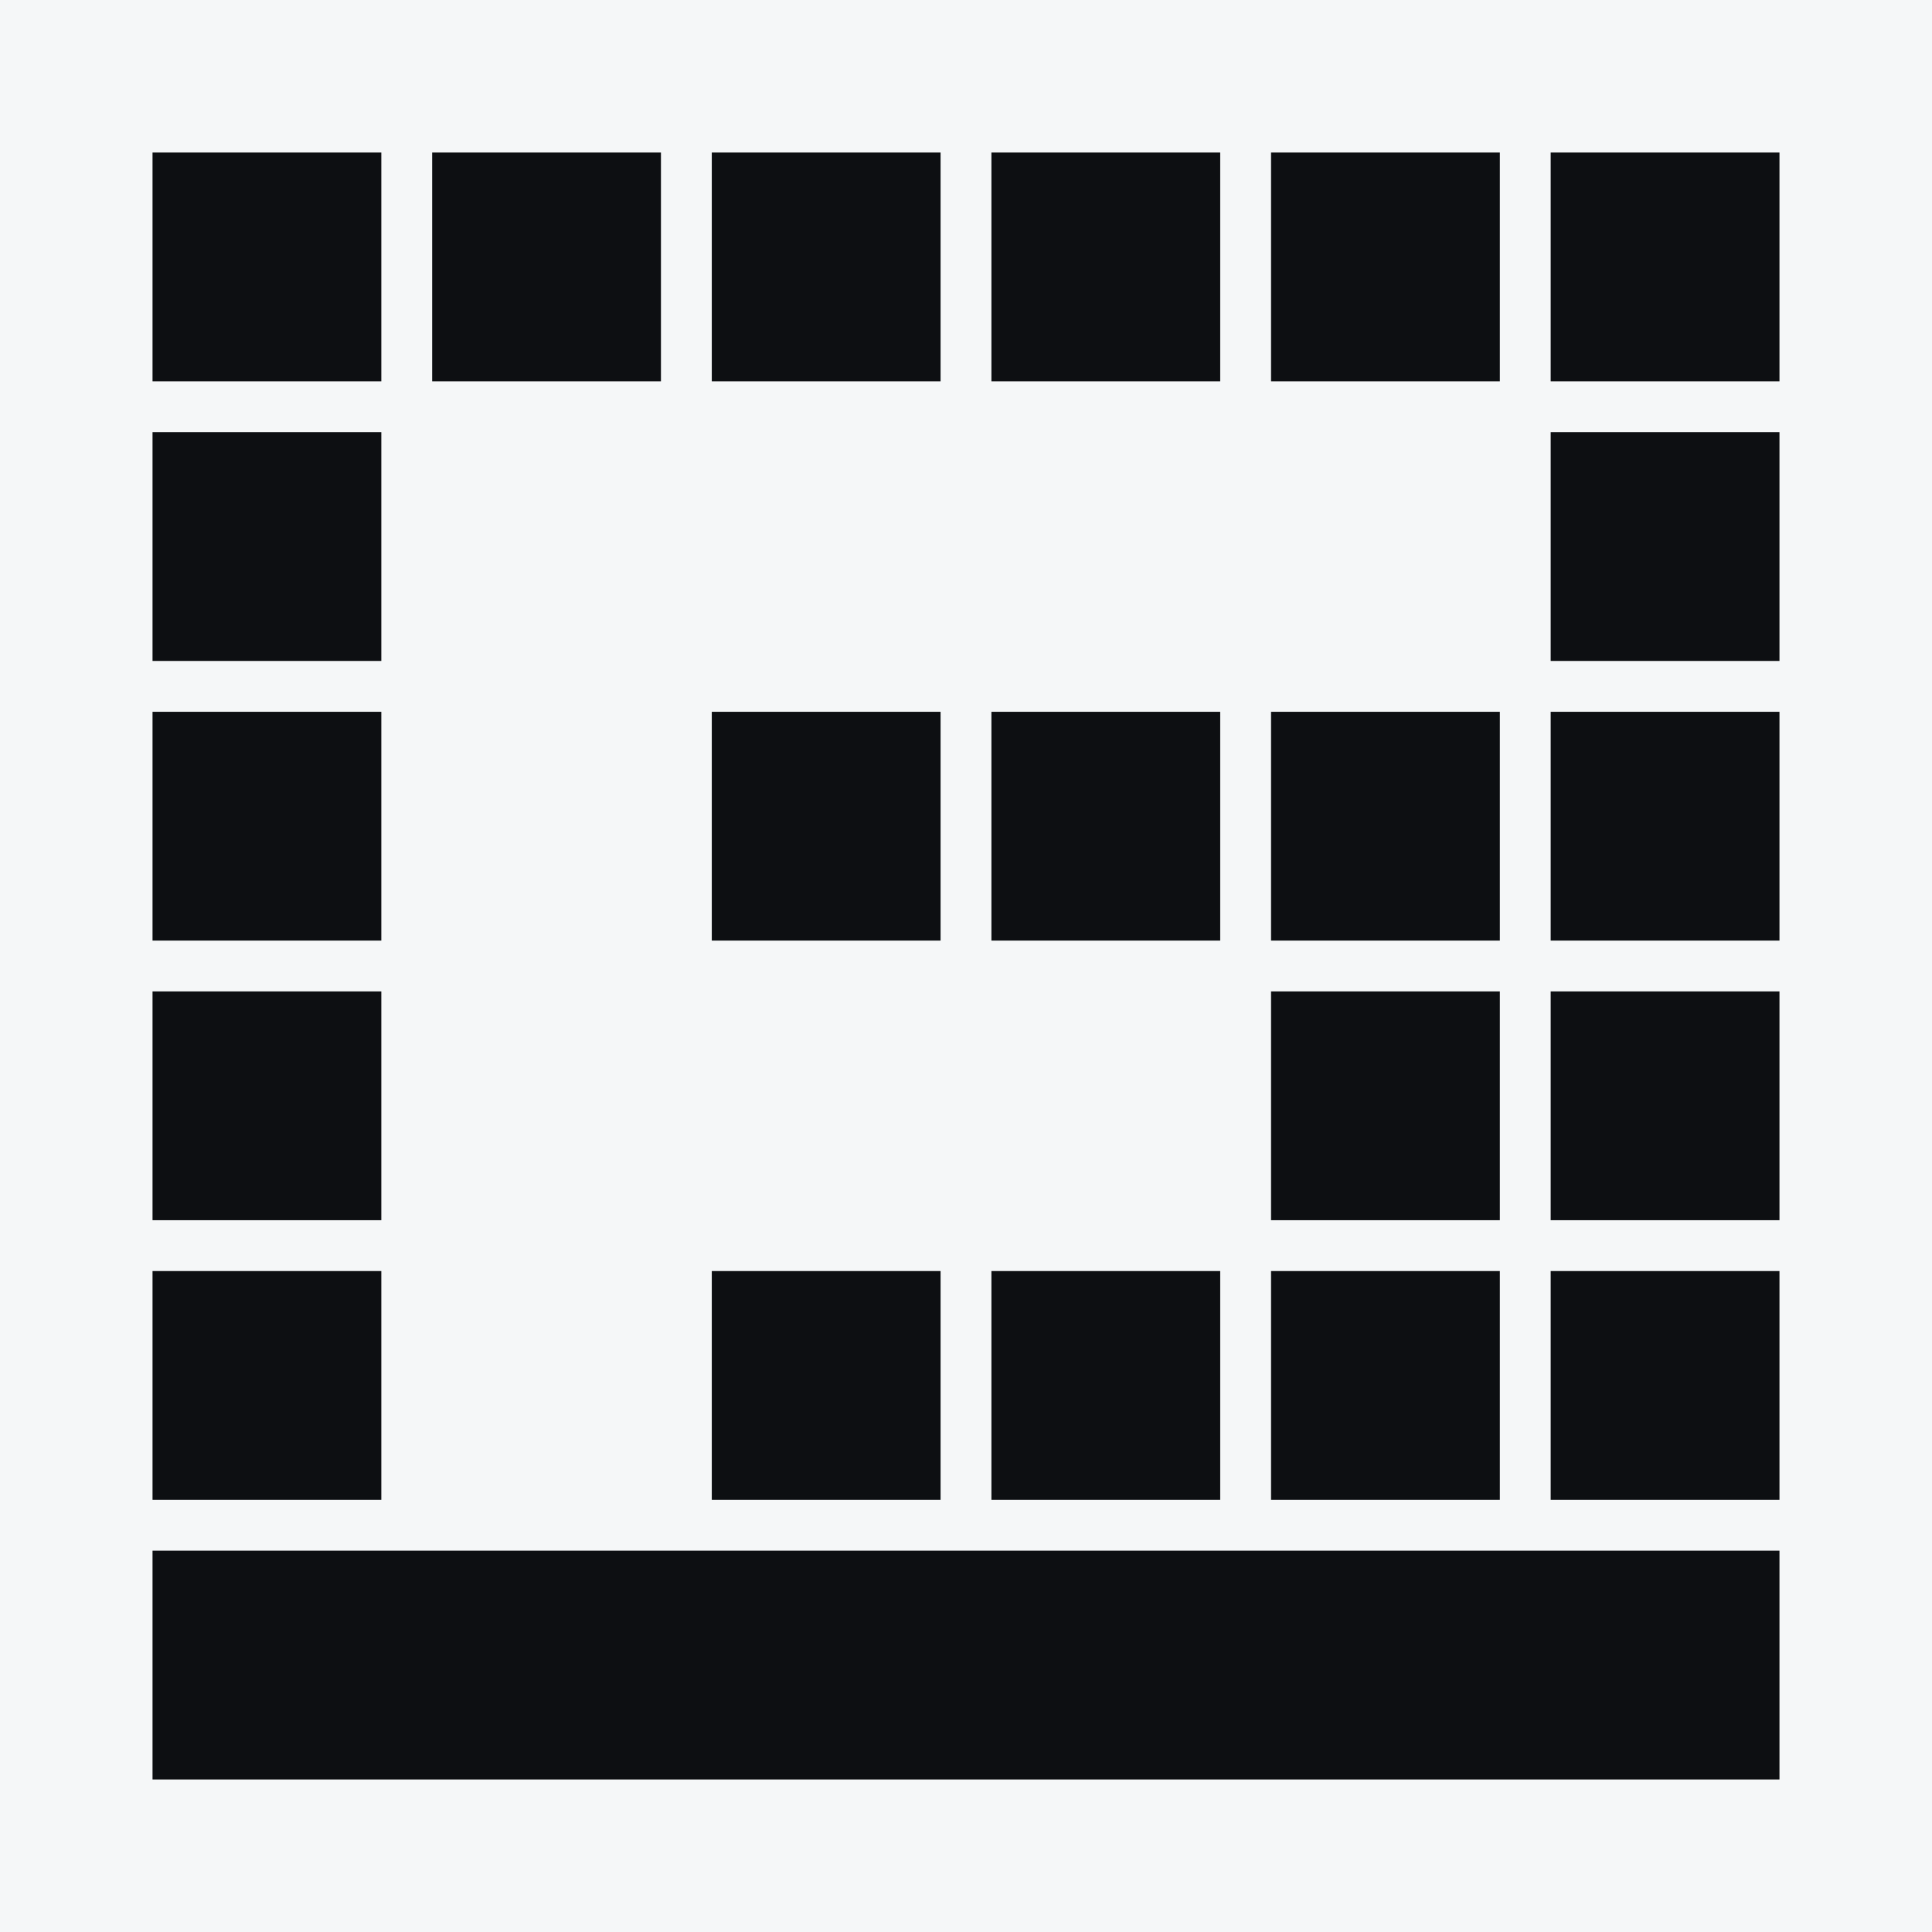
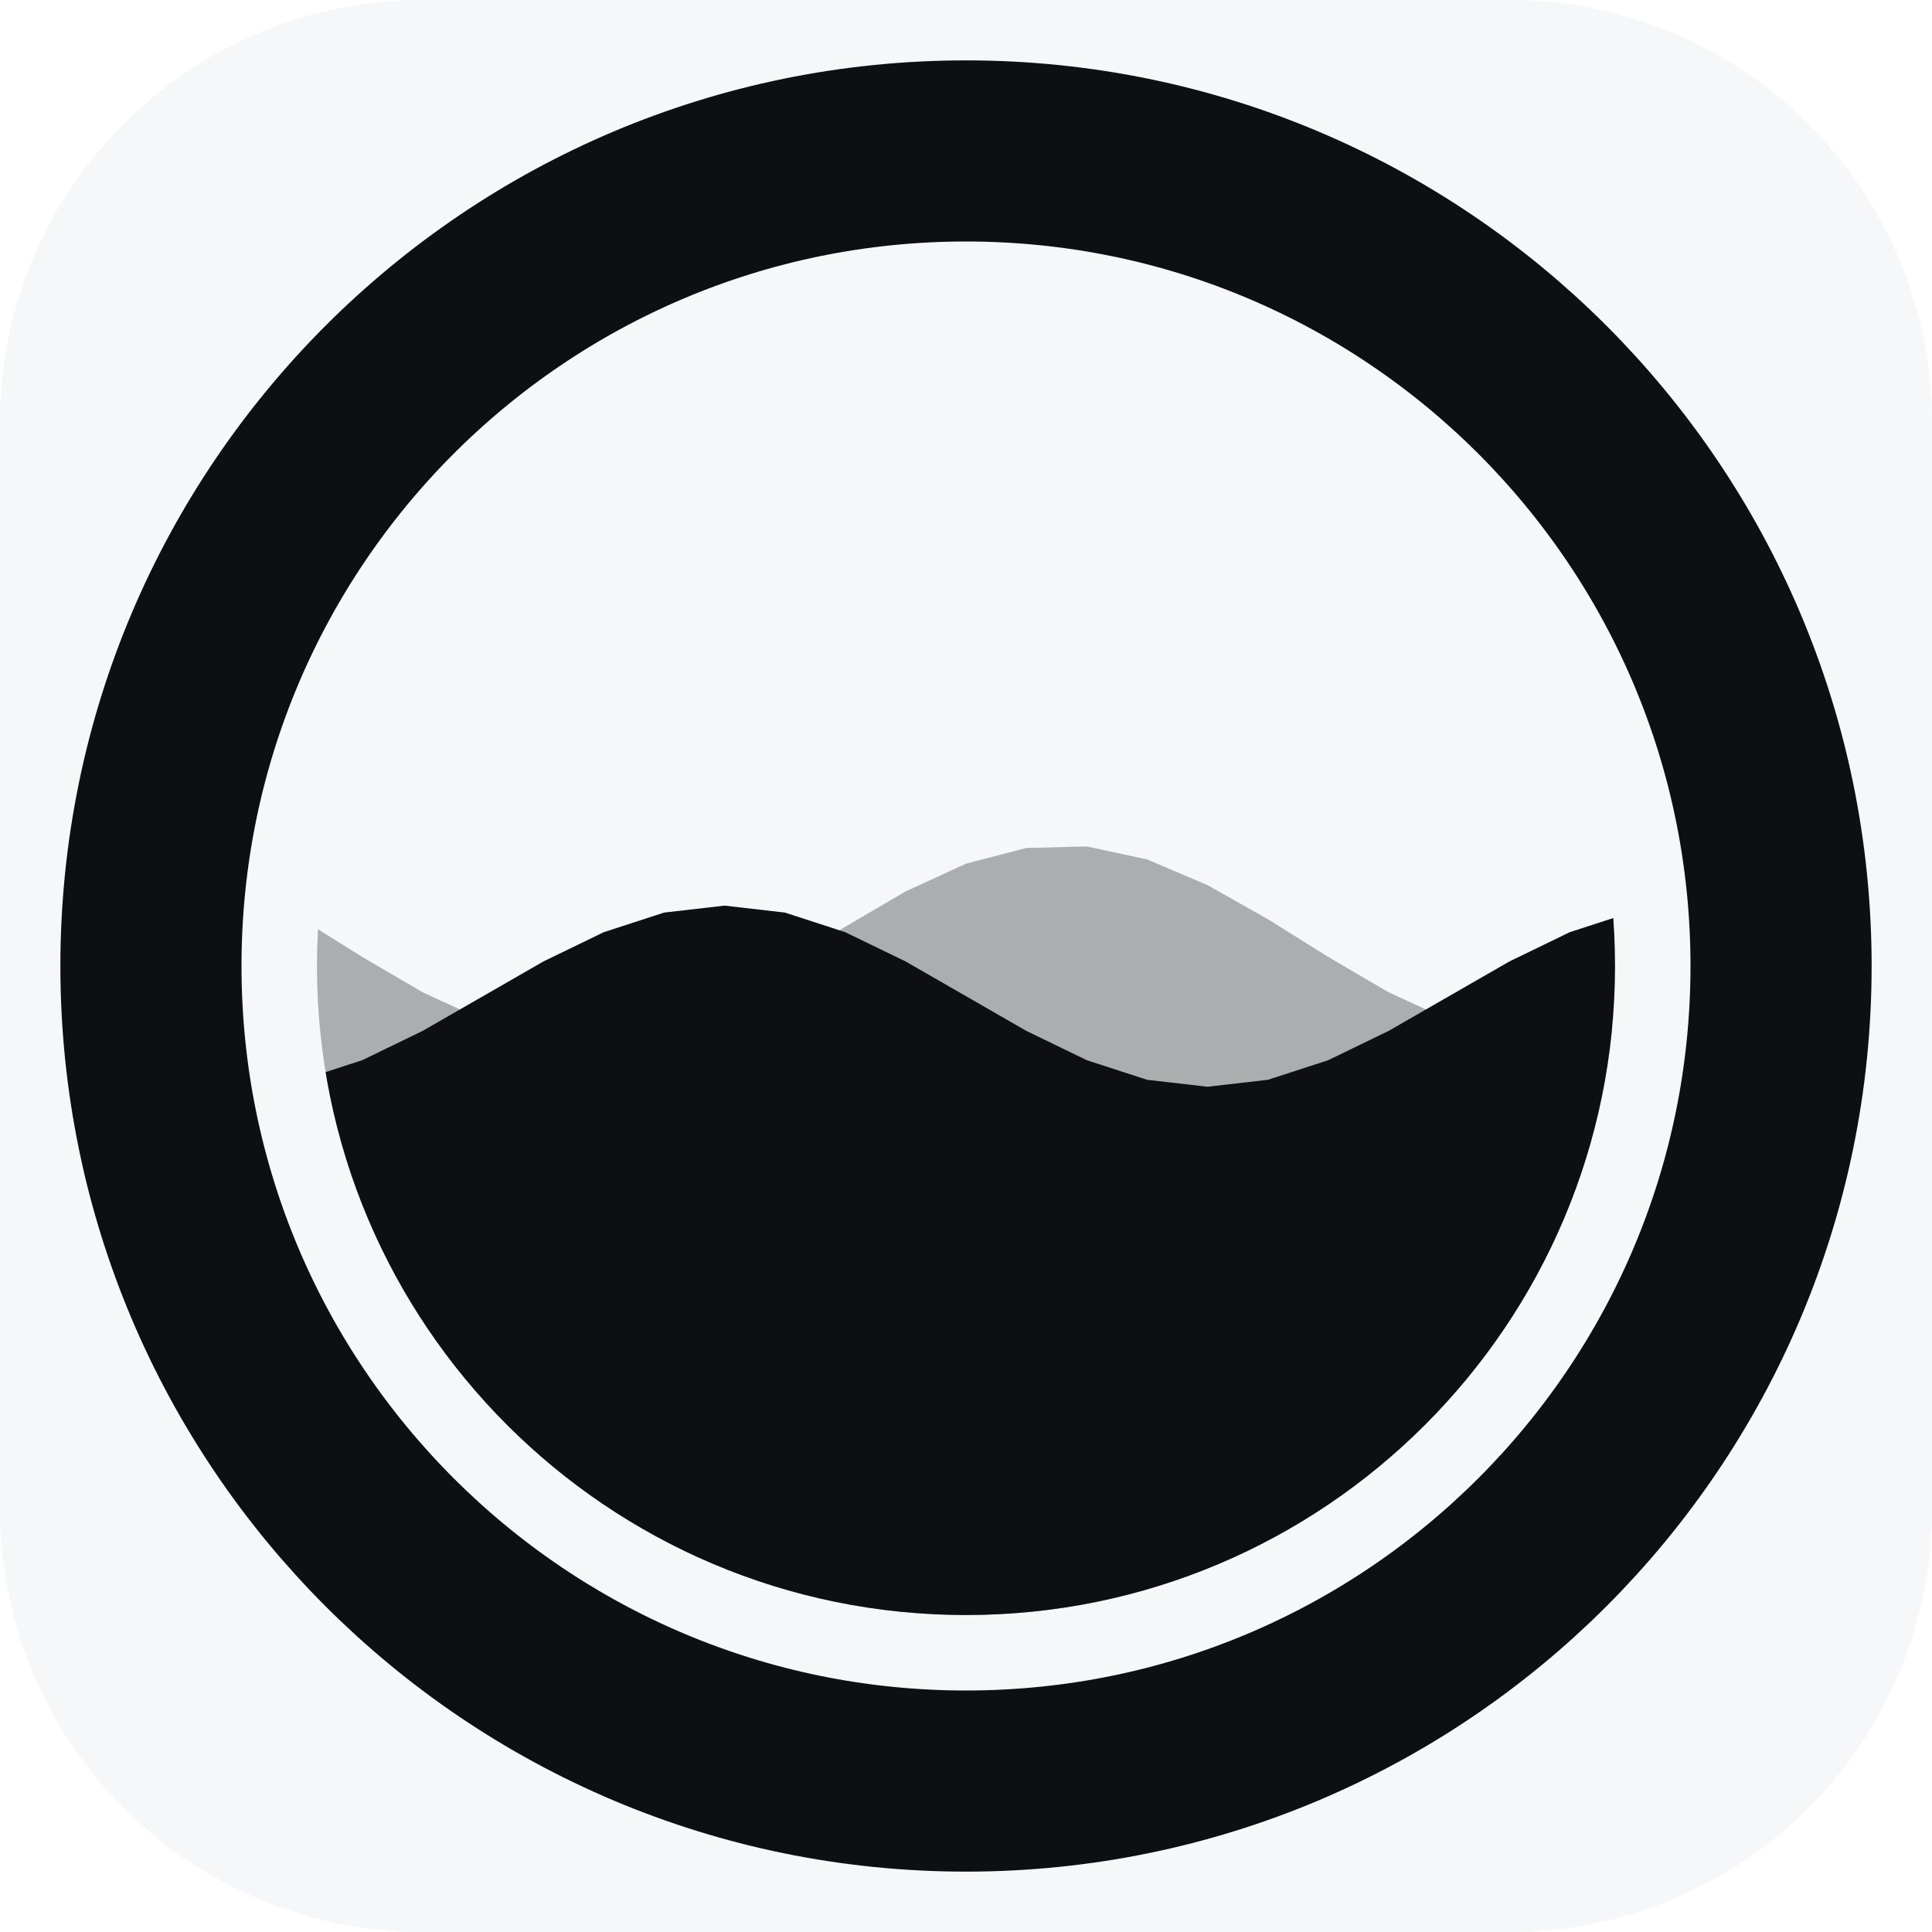
- <svg xmlns="http://www.w3.org/2000/svg" viewBox="-6 -6 76 76">
-   <rect x="-6" y="-6" width="76" height="76" fill="#F5F7F8" />
-   <g fill="#0D0F12">
-     <rect x="0" y="0" width="9" height="9" />
-     <rect x="11" y="0" width="9" height="9" />
-     <rect x="22" y="0" width="9" height="9" />
-     <rect x="33" y="0" width="9" height="9" />
-     <rect x="44" y="0" width="9" height="9" />
-     <rect x="55" y="0" width="9" height="9" />
-     <rect x="0" y="11" width="9" height="9" />
-     <rect x="55" y="11" width="9" height="9" />
-     <rect x="0" y="22" width="9" height="9" />
-     <rect x="22" y="22" width="9" height="9" />
-     <rect x="33" y="22" width="9" height="9" />
-     <rect x="44" y="22" width="9" height="9" />
-     <rect x="55" y="22" width="9" height="9" />
-     <rect x="0" y="33" width="9" height="9" />
-     <rect x="44" y="33" width="9" height="9" />
-     <rect x="55" y="33" width="9" height="9" />
-     <rect x="0" y="44" width="9" height="9" />
-     <rect x="22" y="44" width="9" height="9" />
-     <rect x="33" y="44" width="9" height="9" />
-     <rect x="44" y="44" width="9" height="9" />
-     <rect x="55" y="44" width="9" height="9" />
-     <rect x="0" y="55" width="64" height="9" />
+ <svg xmlns="http://www.w3.org/2000/svg" viewBox="0 0 64 64">
+   <rect width="64" height="64" rx="14" fill="#F5F7F8" />
+   <defs>
+     <clipPath id="c">
+       <circle cx="32" cy="32" r="21.5" />
+     </clipPath>
+   </defs>
+   <circle cx="32" cy="32" r="27" fill="none" stroke="#0D0F12" stroke-width="6" />
+   <g clip-path="url(#c)" fill="#0D0F12">
+     <path opacity=".32" d="M-32 70 L-32 28.61 L-30 28.09 L-28 28.04 L-26 28.47 L-24 29.32 L-22 30.45 L-20 31.70 L-18 32.87 L-16 33.79 L-14 34.31 L-12 34.36 L-10 33.93 L-8 33.08 L-6 31.95 L-4 30.70 L-2 29.53 L0 28.61 L2 28.09 L4 28.04 L6 28.47 L8 29.32 L10 30.45 L12 31.70 L14 32.87 L16 33.79 L18 34.31 L20 34.36 L22 33.93 L24 33.08 L26 31.95 L28 30.70 L30 29.53 L32 28.61 L34 28.09 L36 28.04 L38 28.47 L40 29.32 L42 30.45 L44 31.70 L46 32.87 L48 33.79 L50 34.31 L52 34.36 L54 33.93 L56 33.08 L58 31.95 L60 30.70 L62 29.53 L64 28.61 L66 28.09 L68 28.04 L70 28.47 L72 29.32 L74 30.45 L76 31.70 L78 32.87 L80 33.79 L82 34.31 L84 34.36 L86 33.93 L88 33.08 L90 31.95 L92 30.70 L94 29.53 L96 28.61 L96 70 Z" />
+     <path d="M-32 70 L-32 33.00 L-30 34.15 L-28 35.12 L-26 35.77 L-24 36.00 L-22 35.77 L-20 35.12 L-18 34.15 L-16 33.00 L-14 31.85 L-12 30.88 L-10 30.23 L-8 30.00 L-6 30.23 L-4 30.88 L-2 31.85 L0 33.00 L2 34.15 L4 35.12 L6 35.77 L8 36.00 L10 35.77 L12 35.12 L14 34.15 L16 33.00 L18 31.85 L20 30.88 L22 30.23 L24 30.00 L26 30.23 L28 30.88 L30 31.85 L32 33.00 L34 34.15 L36 35.12 L38 35.77 L40 36.00 L42 35.77 L44 35.12 L46 34.15 L48 33.00 L50 31.85 L52 30.88 L54 30.23 L56 30.00 L58 30.23 L60 30.88 L62 31.85 L64 33.00 L66 34.15 L68 35.12 L70 35.77 L72 36.00 L74 35.77 L76 35.12 L78 34.15 L80 33.00 L82 31.85 L84 30.88 L86 30.23 L88 30.00 L90 30.23 L92 30.88 L94 31.85 L96 33.00 L96 70 Z" />
  </g>
</svg>
